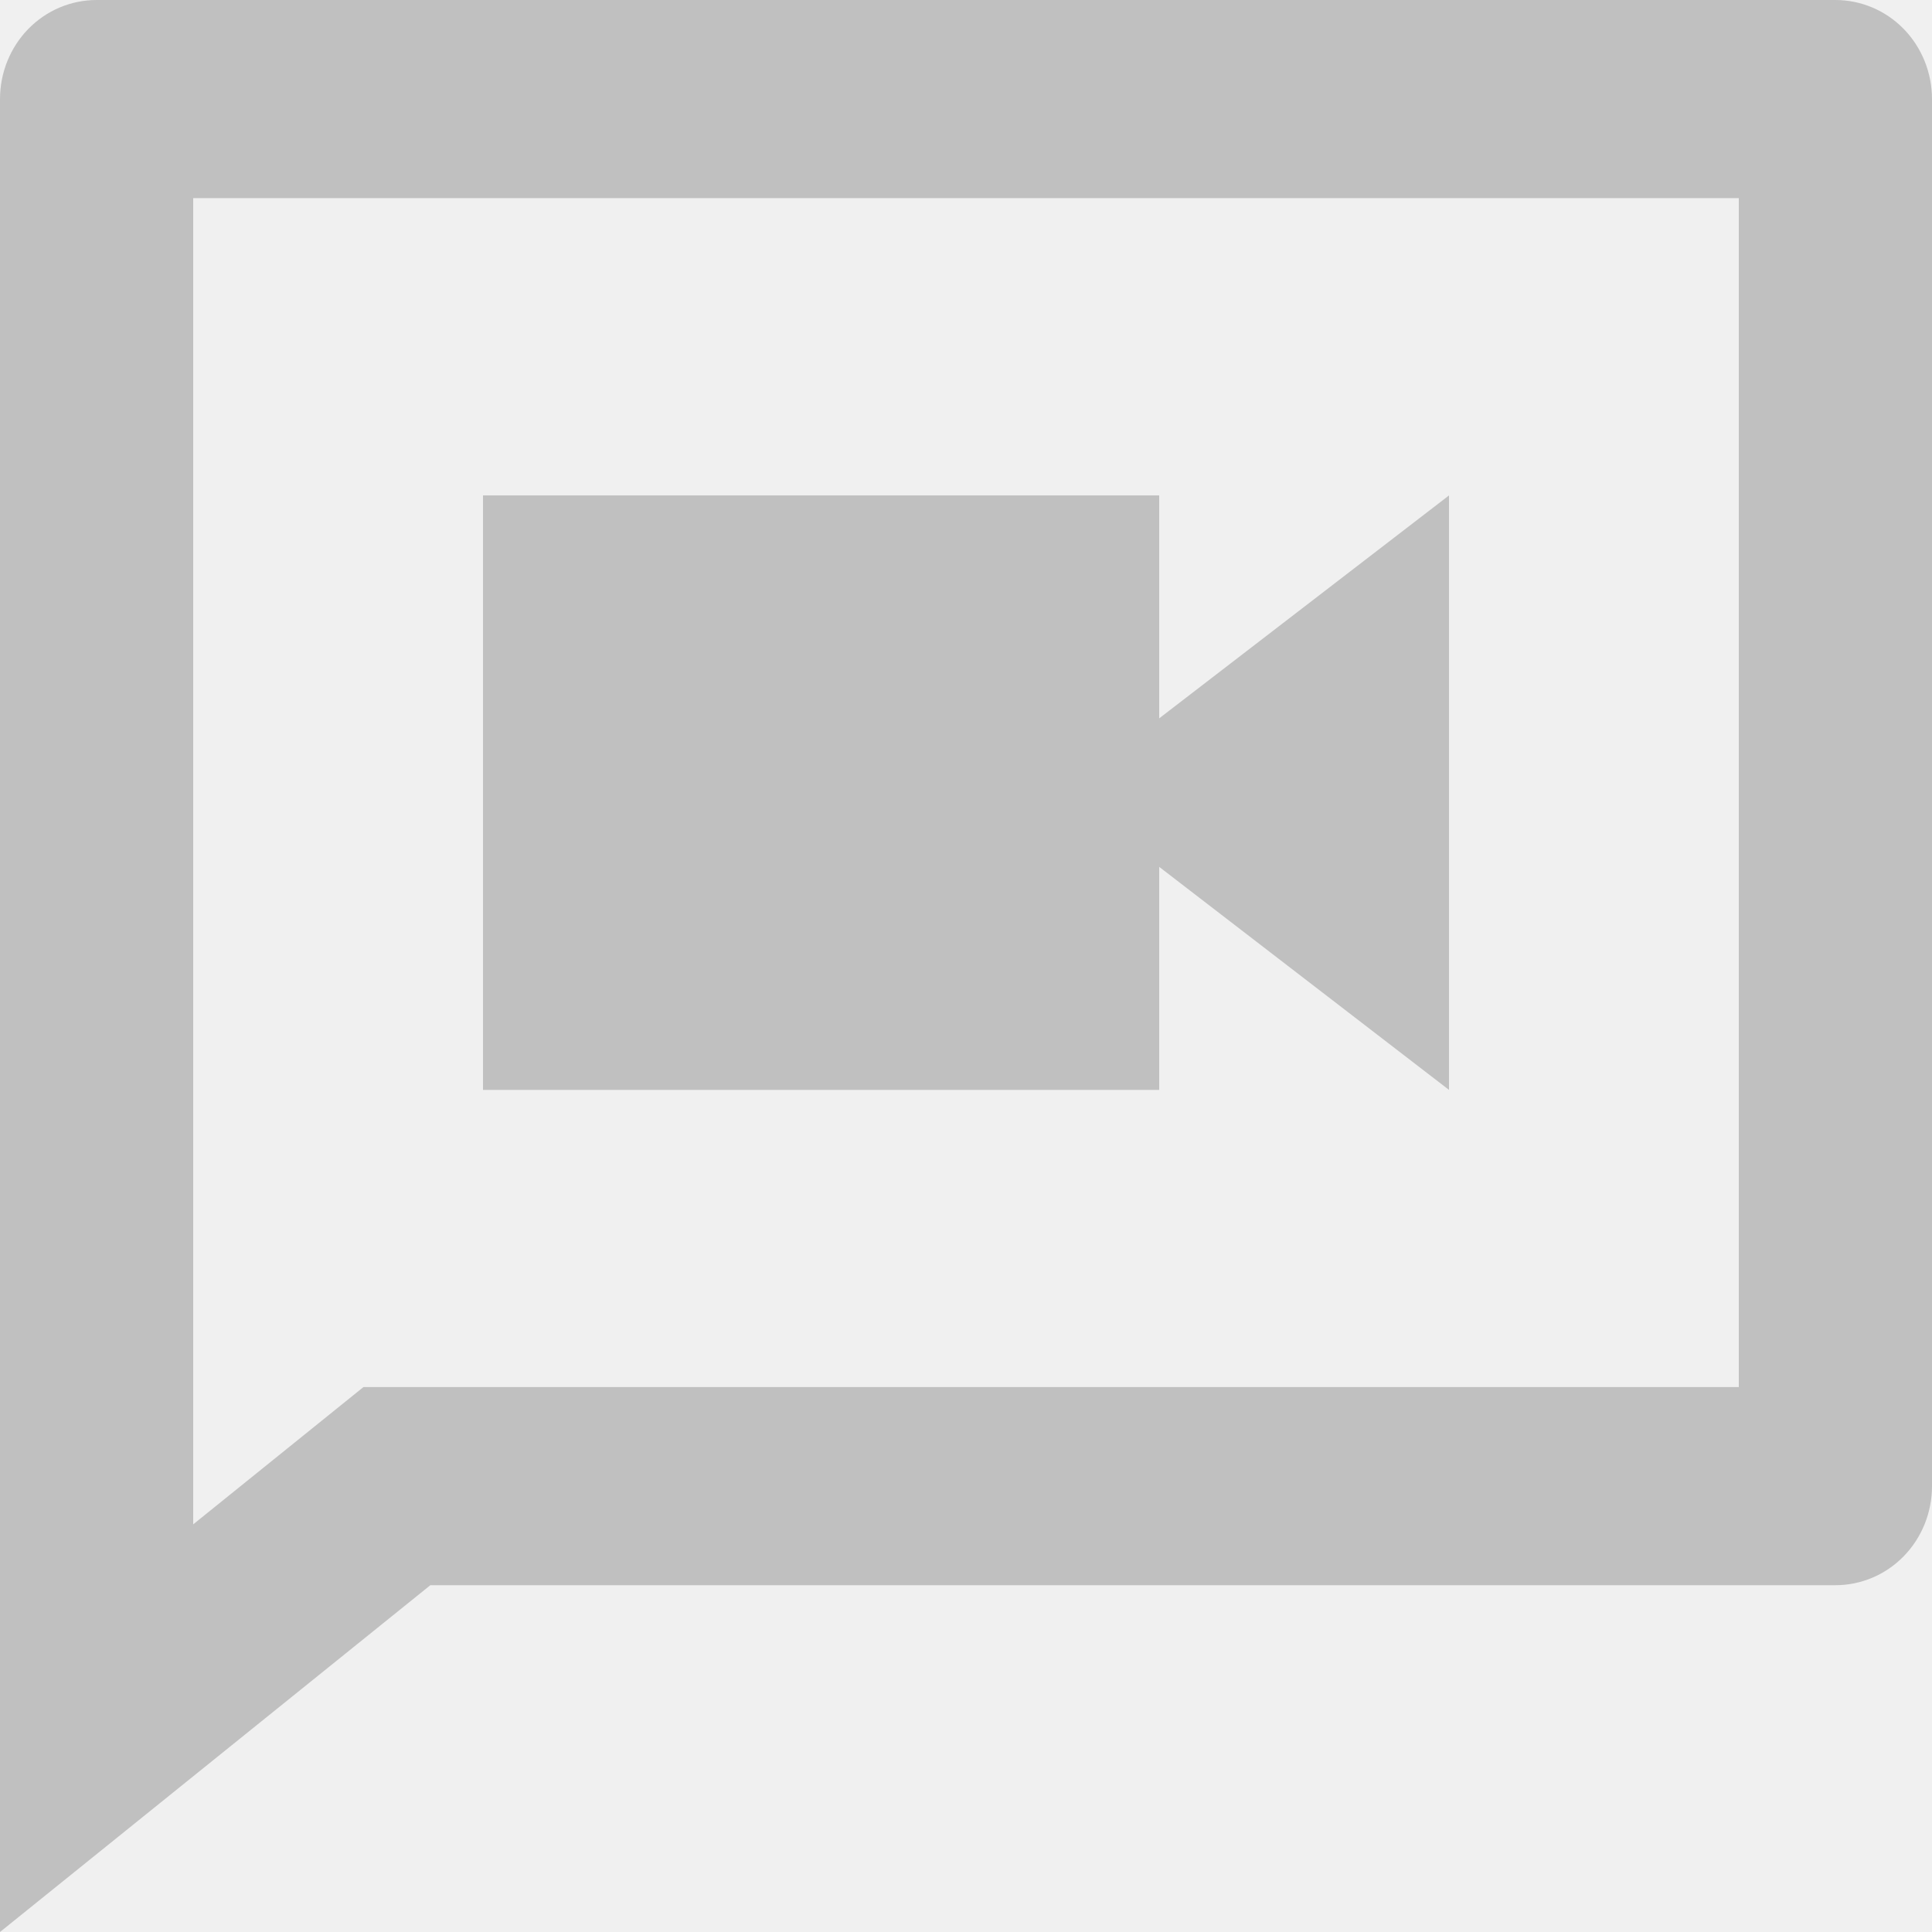
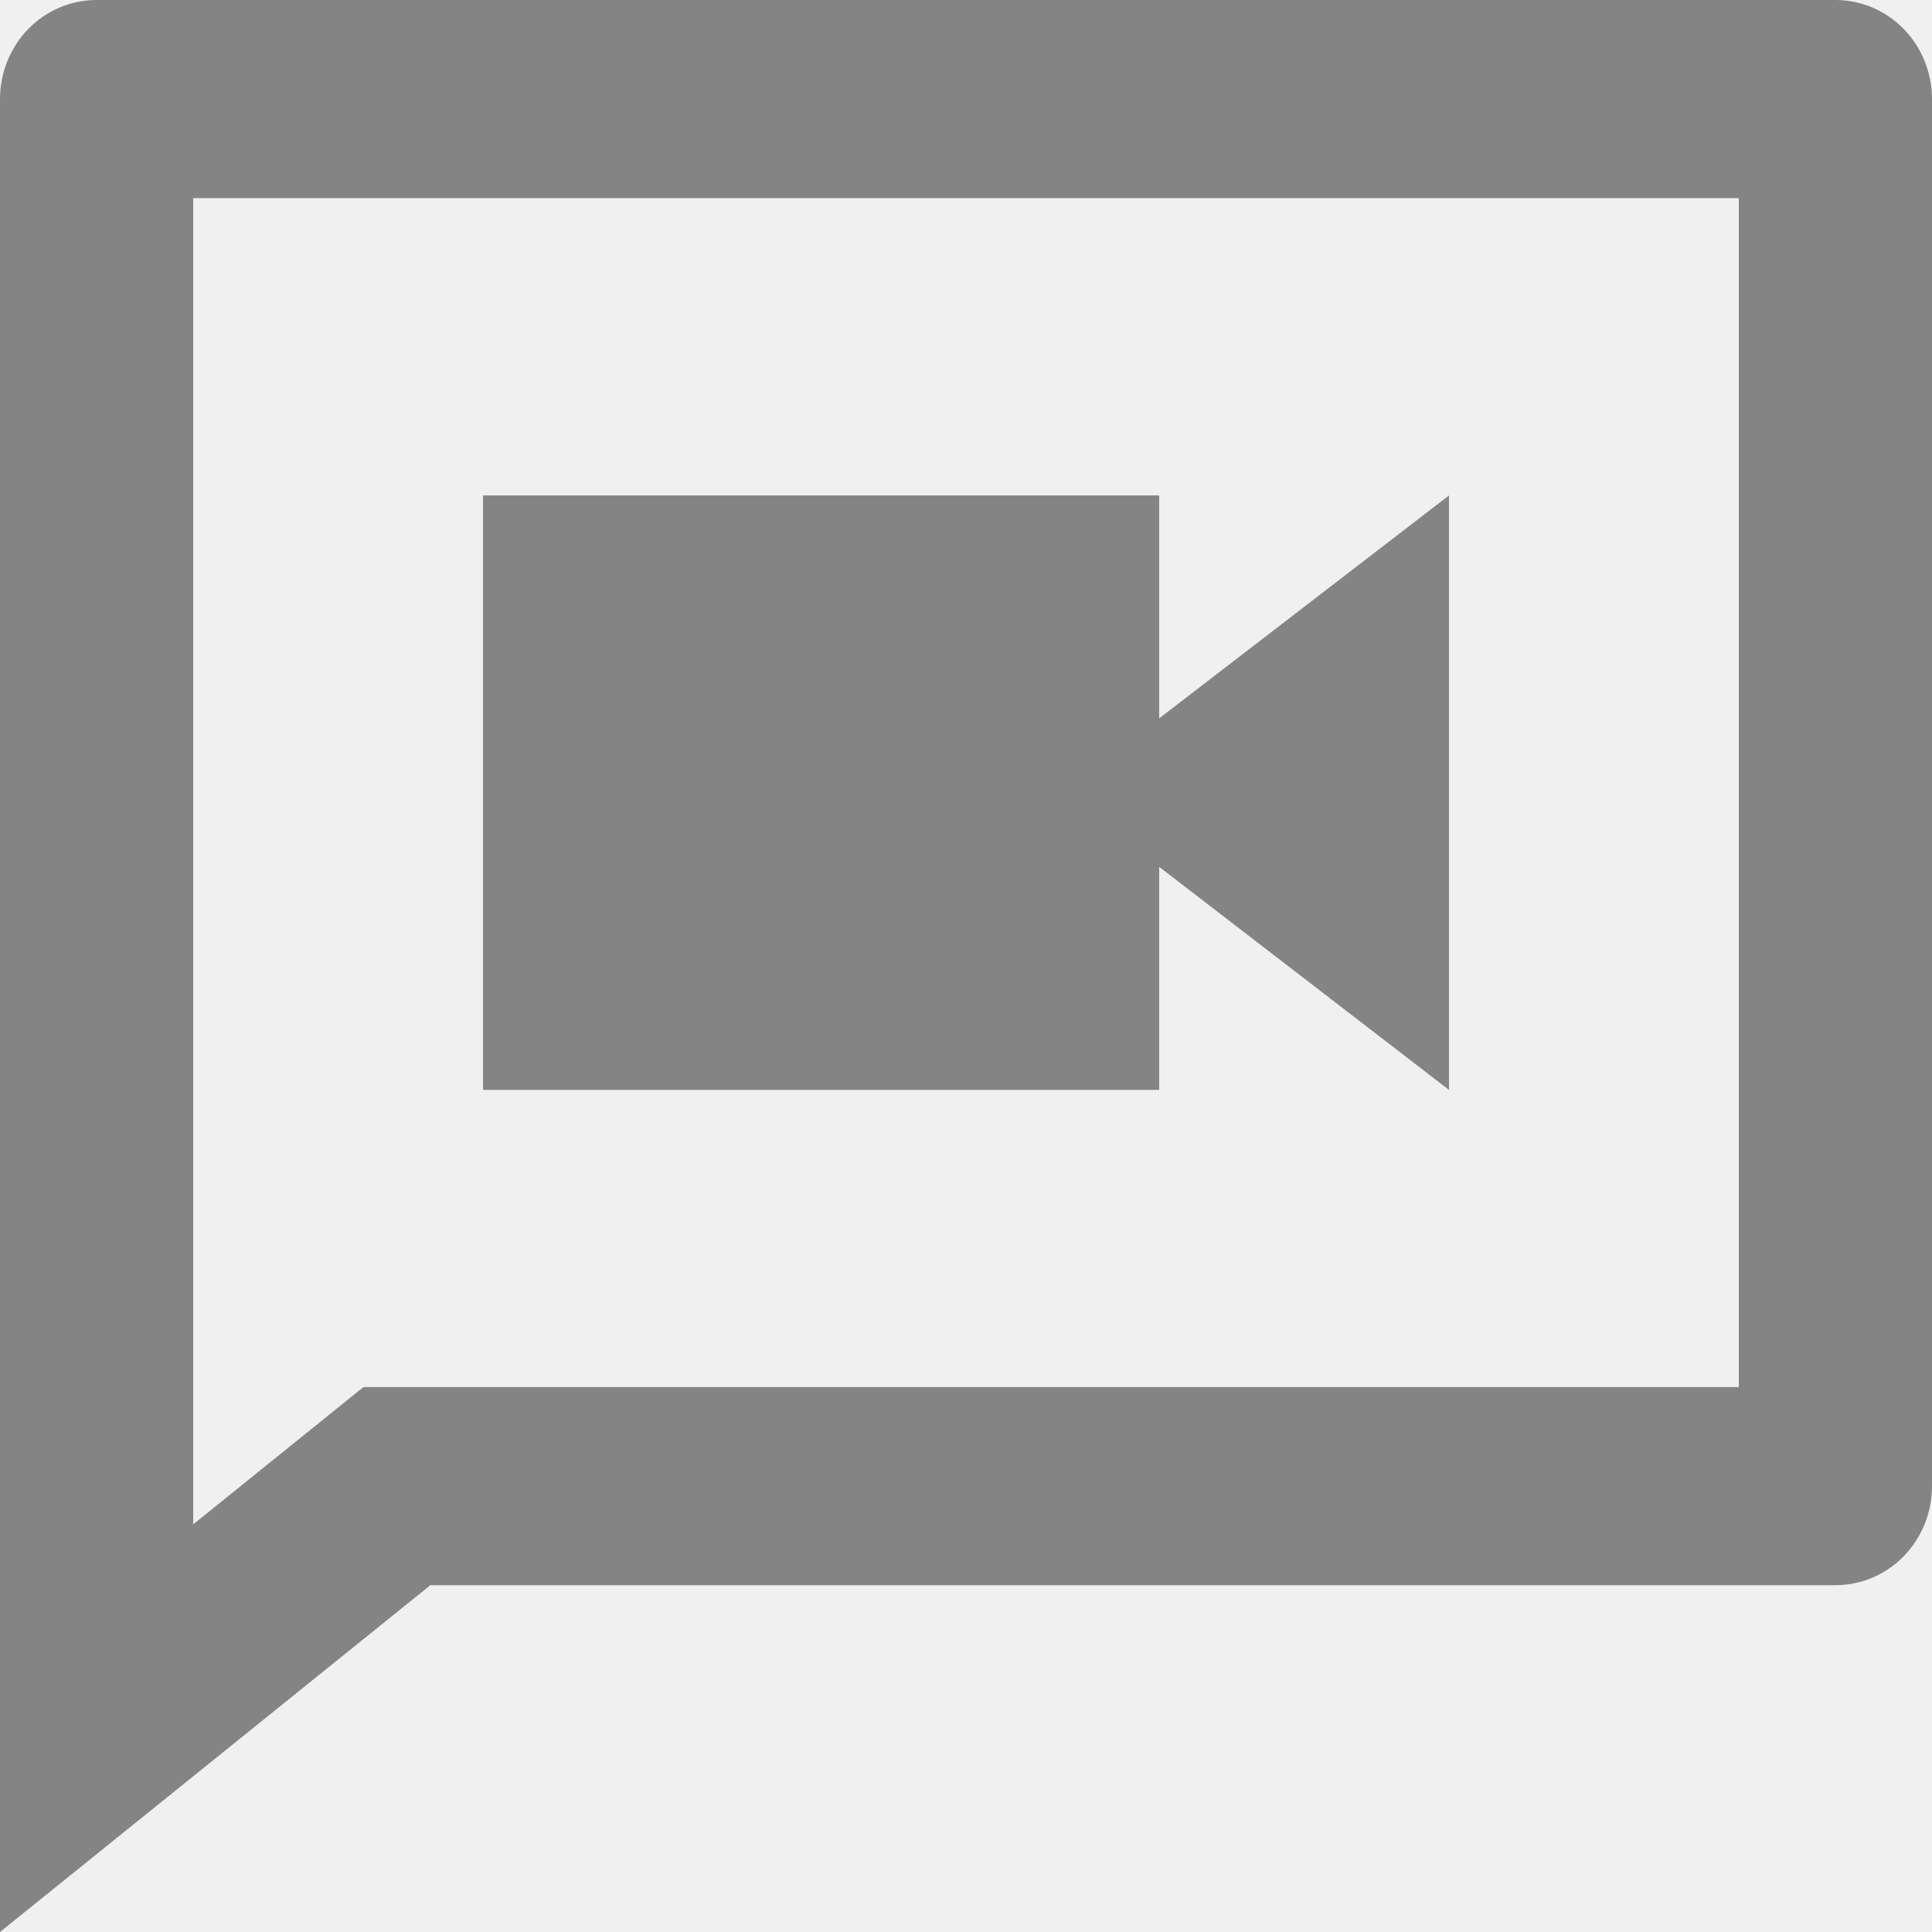
<svg xmlns="http://www.w3.org/2000/svg" width="16" height="16" viewBox="0 0 16 16" fill="none">
  <g clip-path="url(#clip0_770_4604)">
-     <path d="M9.6 5.949L12 4.103V9.026L9.6 7.179V9.026H4V4.103H9.6V5.949ZM3.01 11.487H14.4V1.641H1.6V12.624L3.01 11.487ZM3.564 13.128L0 16V0.821C0 0.603 0.084 0.394 0.234 0.24C0.384 0.086 0.588 0 0.8 0H15.2C15.412 0 15.616 0.086 15.766 0.24C15.916 0.394 16 0.603 16 0.821V12.308C16 12.525 15.916 12.734 15.766 12.888C15.616 13.042 15.412 13.128 15.2 13.128H3.564Z" fill="black" fill-opacity="0.2" />
+     <path d="M9.6 5.949L12 4.103V9.026L9.6 7.179V9.026H4V4.103H9.6V5.949ZM3.01 11.487H14.4V1.641H1.6V12.624L3.01 11.487ZM3.564 13.128L0 16V0.821C0 0.603 0.084 0.394 0.234 0.24C0.384 0.086 0.588 0 0.8 0H15.2C15.412 0 15.616 0.086 15.766 0.24C15.916 0.394 16 0.603 16 0.821V12.308C16 12.525 15.916 12.734 15.766 12.888C15.616 13.042 15.412 13.128 15.2 13.128H3.564Z" fill="currentColor" fill-opacity="0.45" />
  </g>
  <defs>
    <clipPath id="clip0_770_4604">
      <rect width="16" height="16" fill="white" />
    </clipPath>
  </defs>
</svg>
